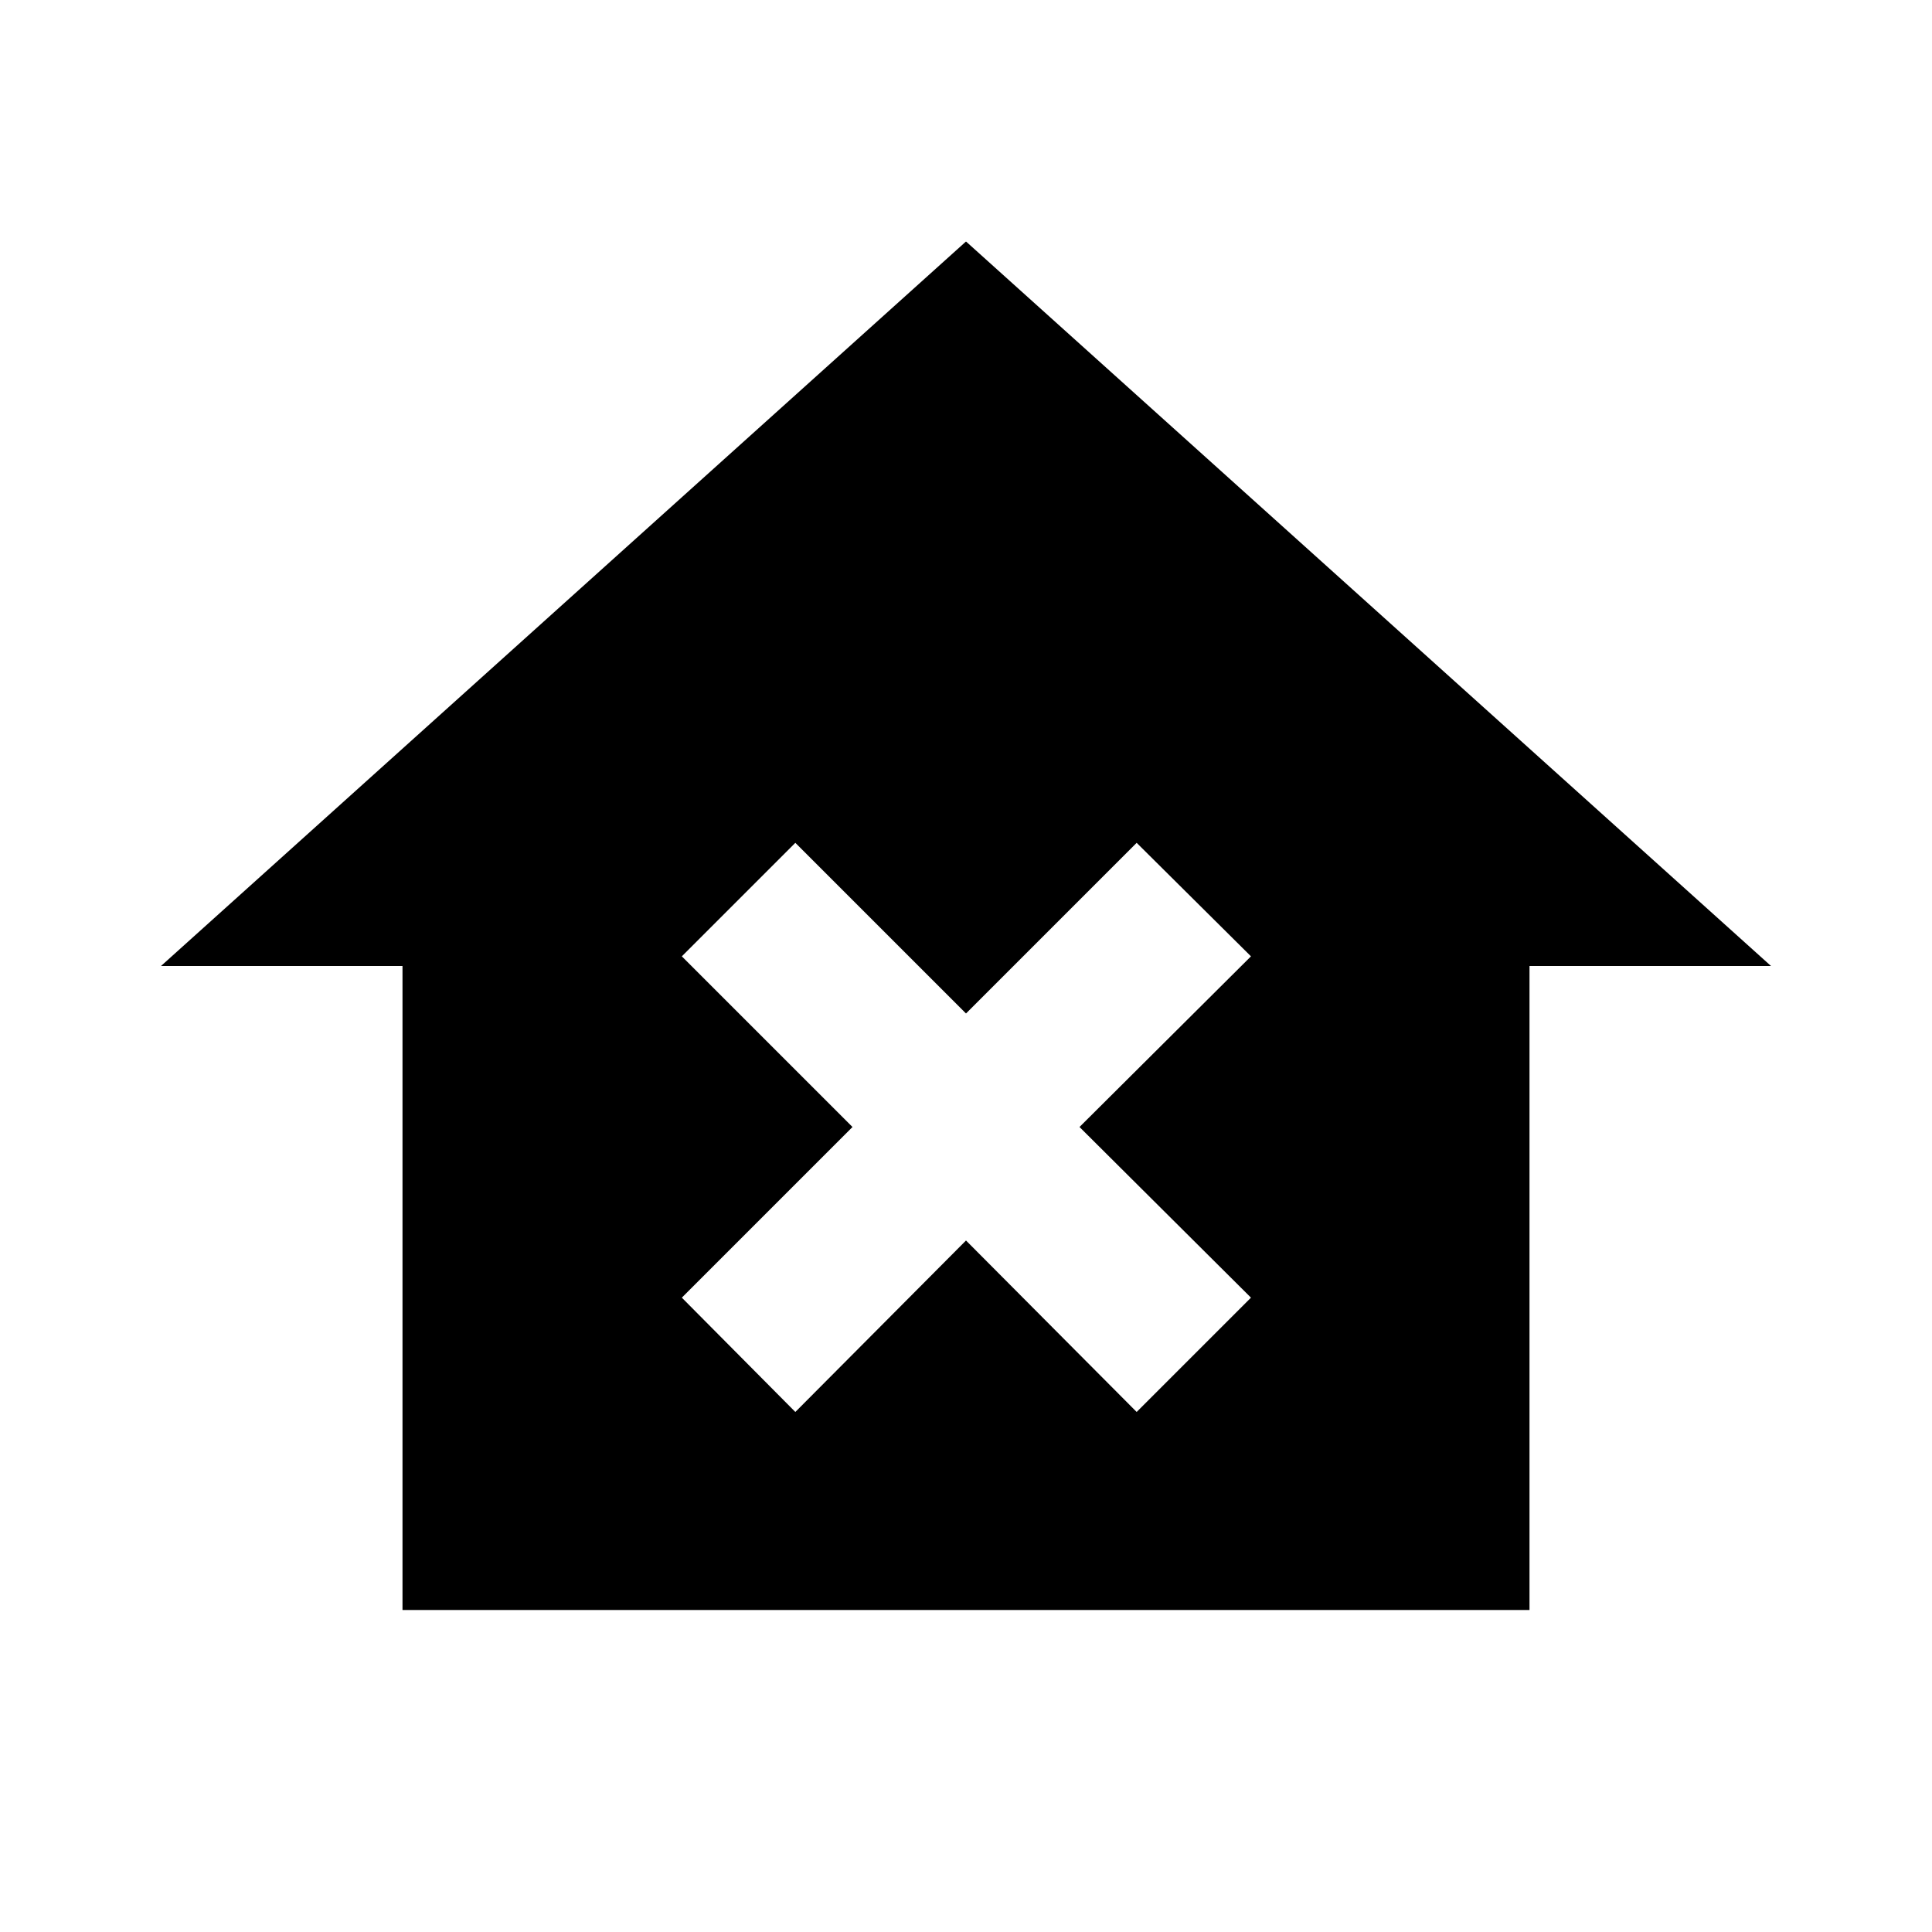
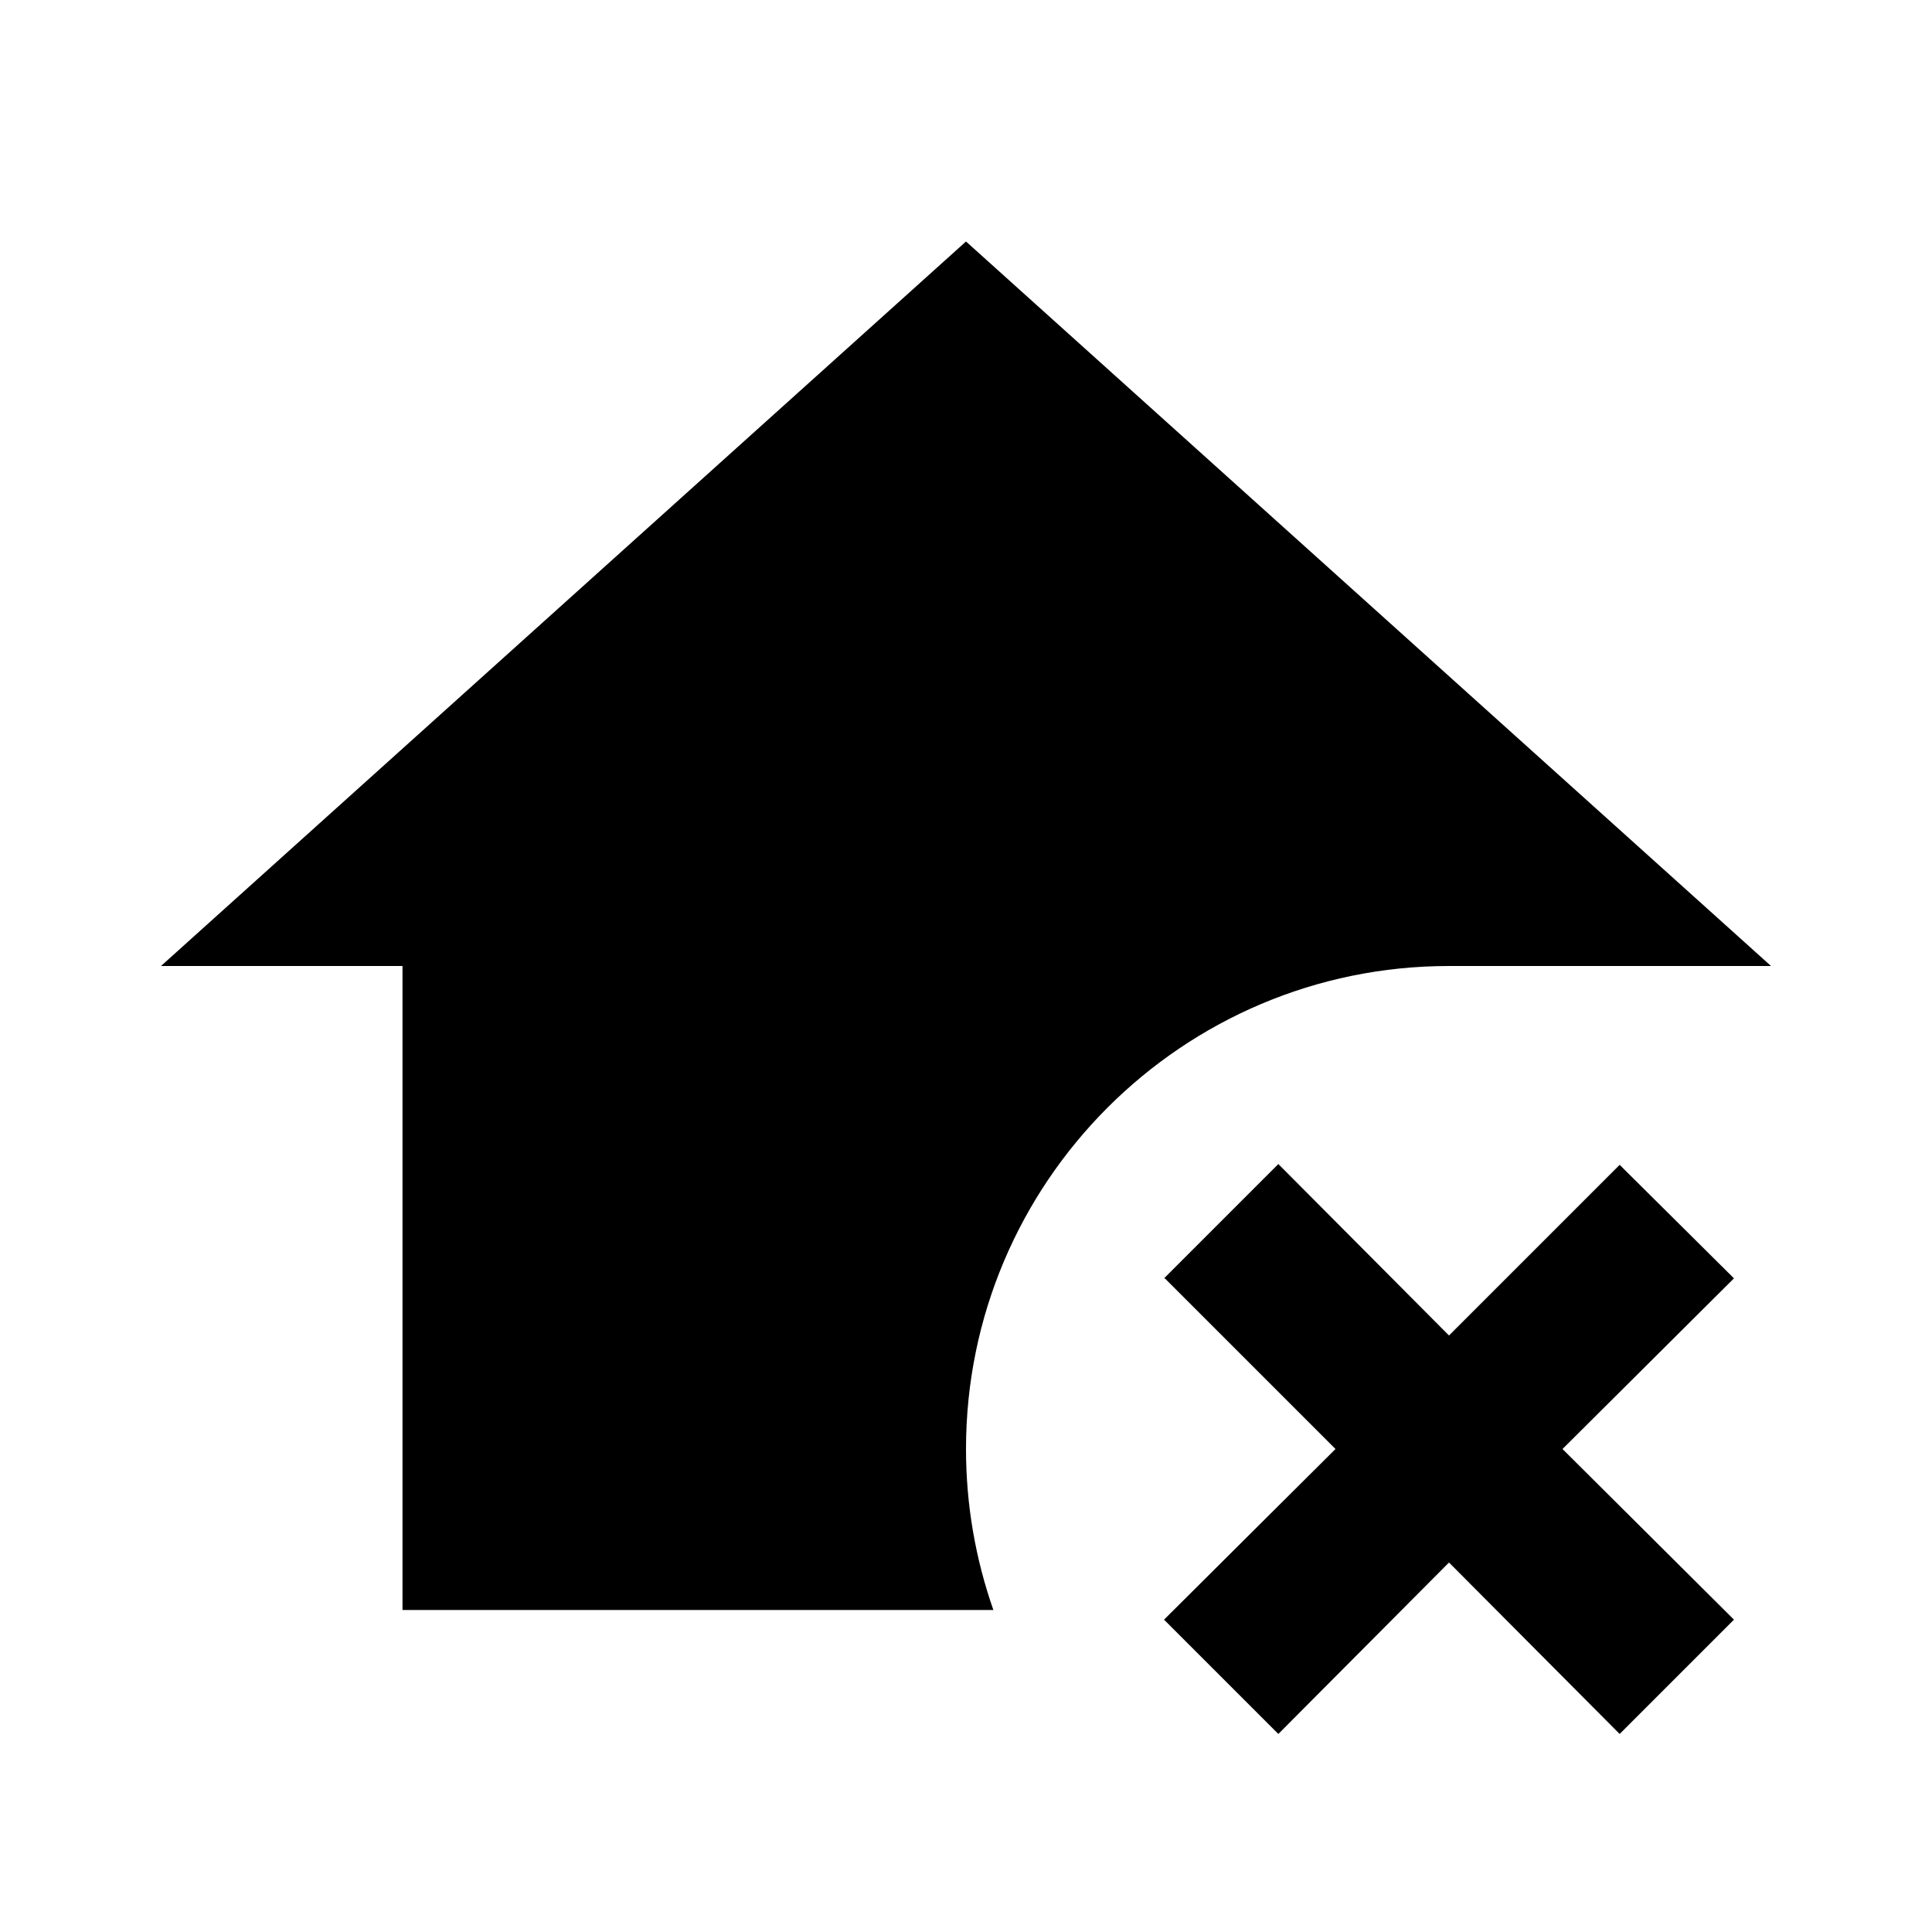
<svg xmlns="http://www.w3.org/2000/svg" width="24" height="24">
-   <path d="M12 3L2 12H5V20H19V12H22L12 3M15.54 16.12L14.12 17.54L12 15.41L9.88 17.54L8.47 16.12L10.59 14L8.47 11.88L9.88 10.47L12 12.59L14.12 10.47L15.54 11.88L13.41 14L15.54 16.12Z" />
+   <path d="M14.46 15.88L15.88 14.46L18 16.59L20.12 14.47L21.54 15.88L19.41 18L21.54 20.12L20.12 21.54L18 19.41L15.88 21.54L14.46 20.12L16.59 18L14.47 15.88M12 3L22 12H18C14.69 12 12 14.69 12 18C12 18.7 12.12 19.37 12.34 20H5V12H2L12 3Z" />
</svg>
